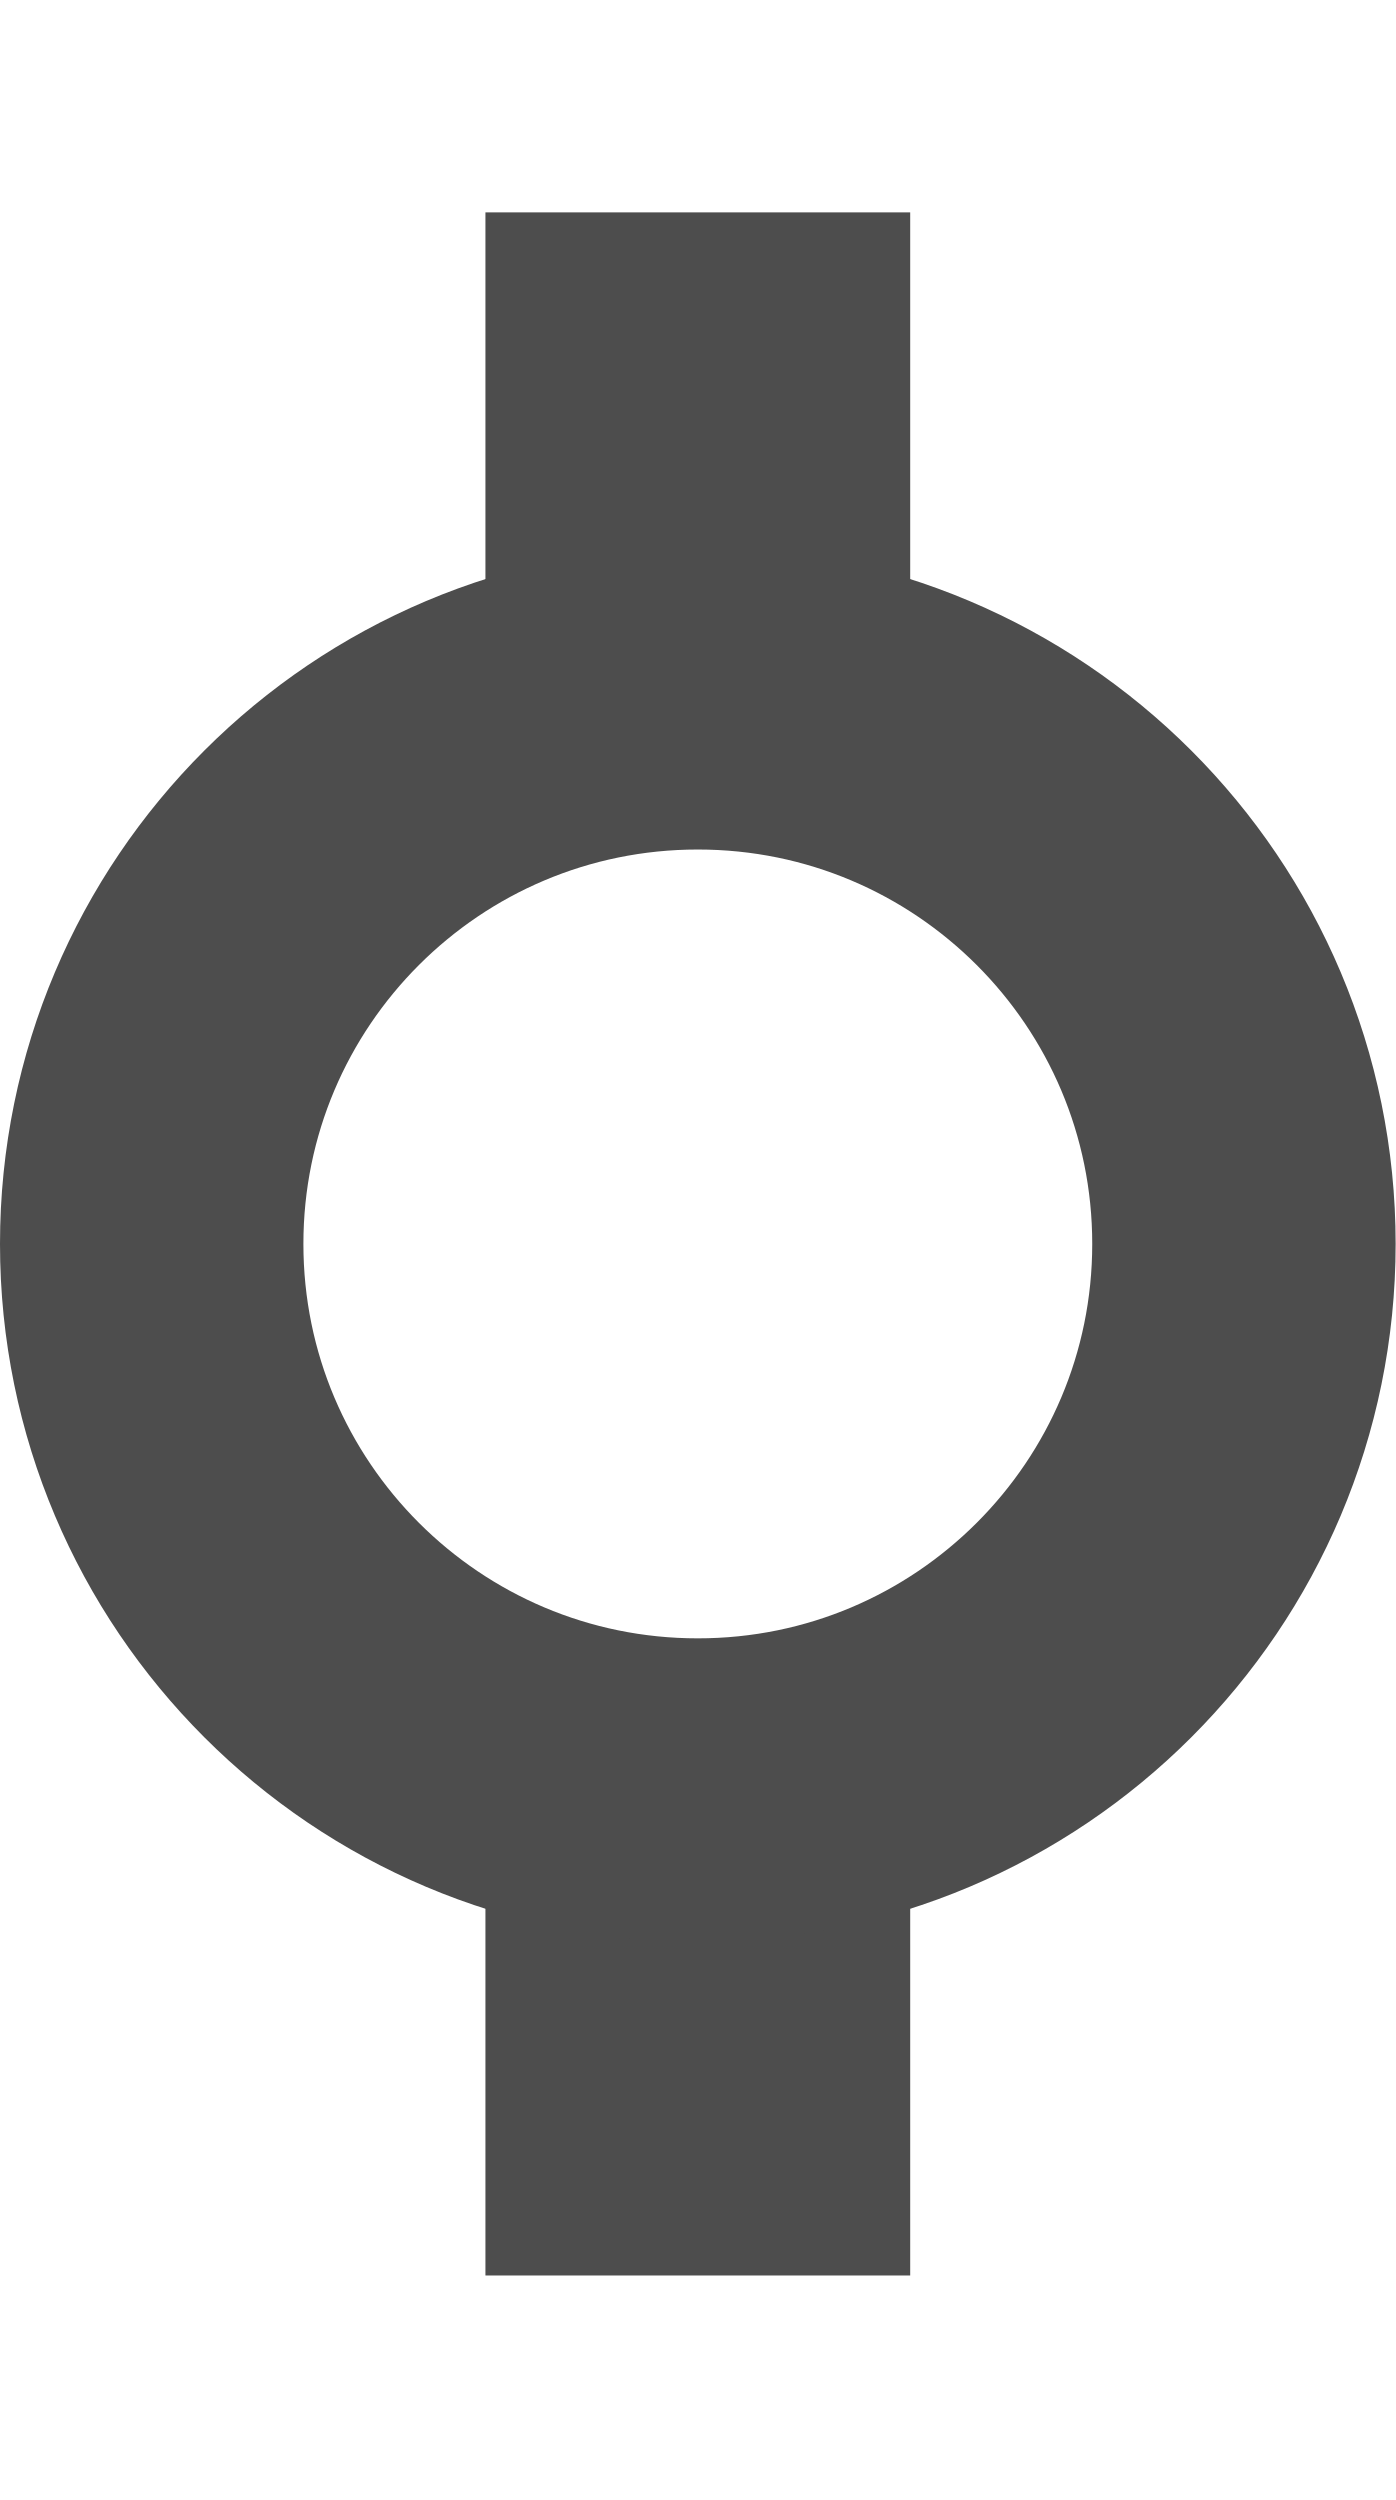
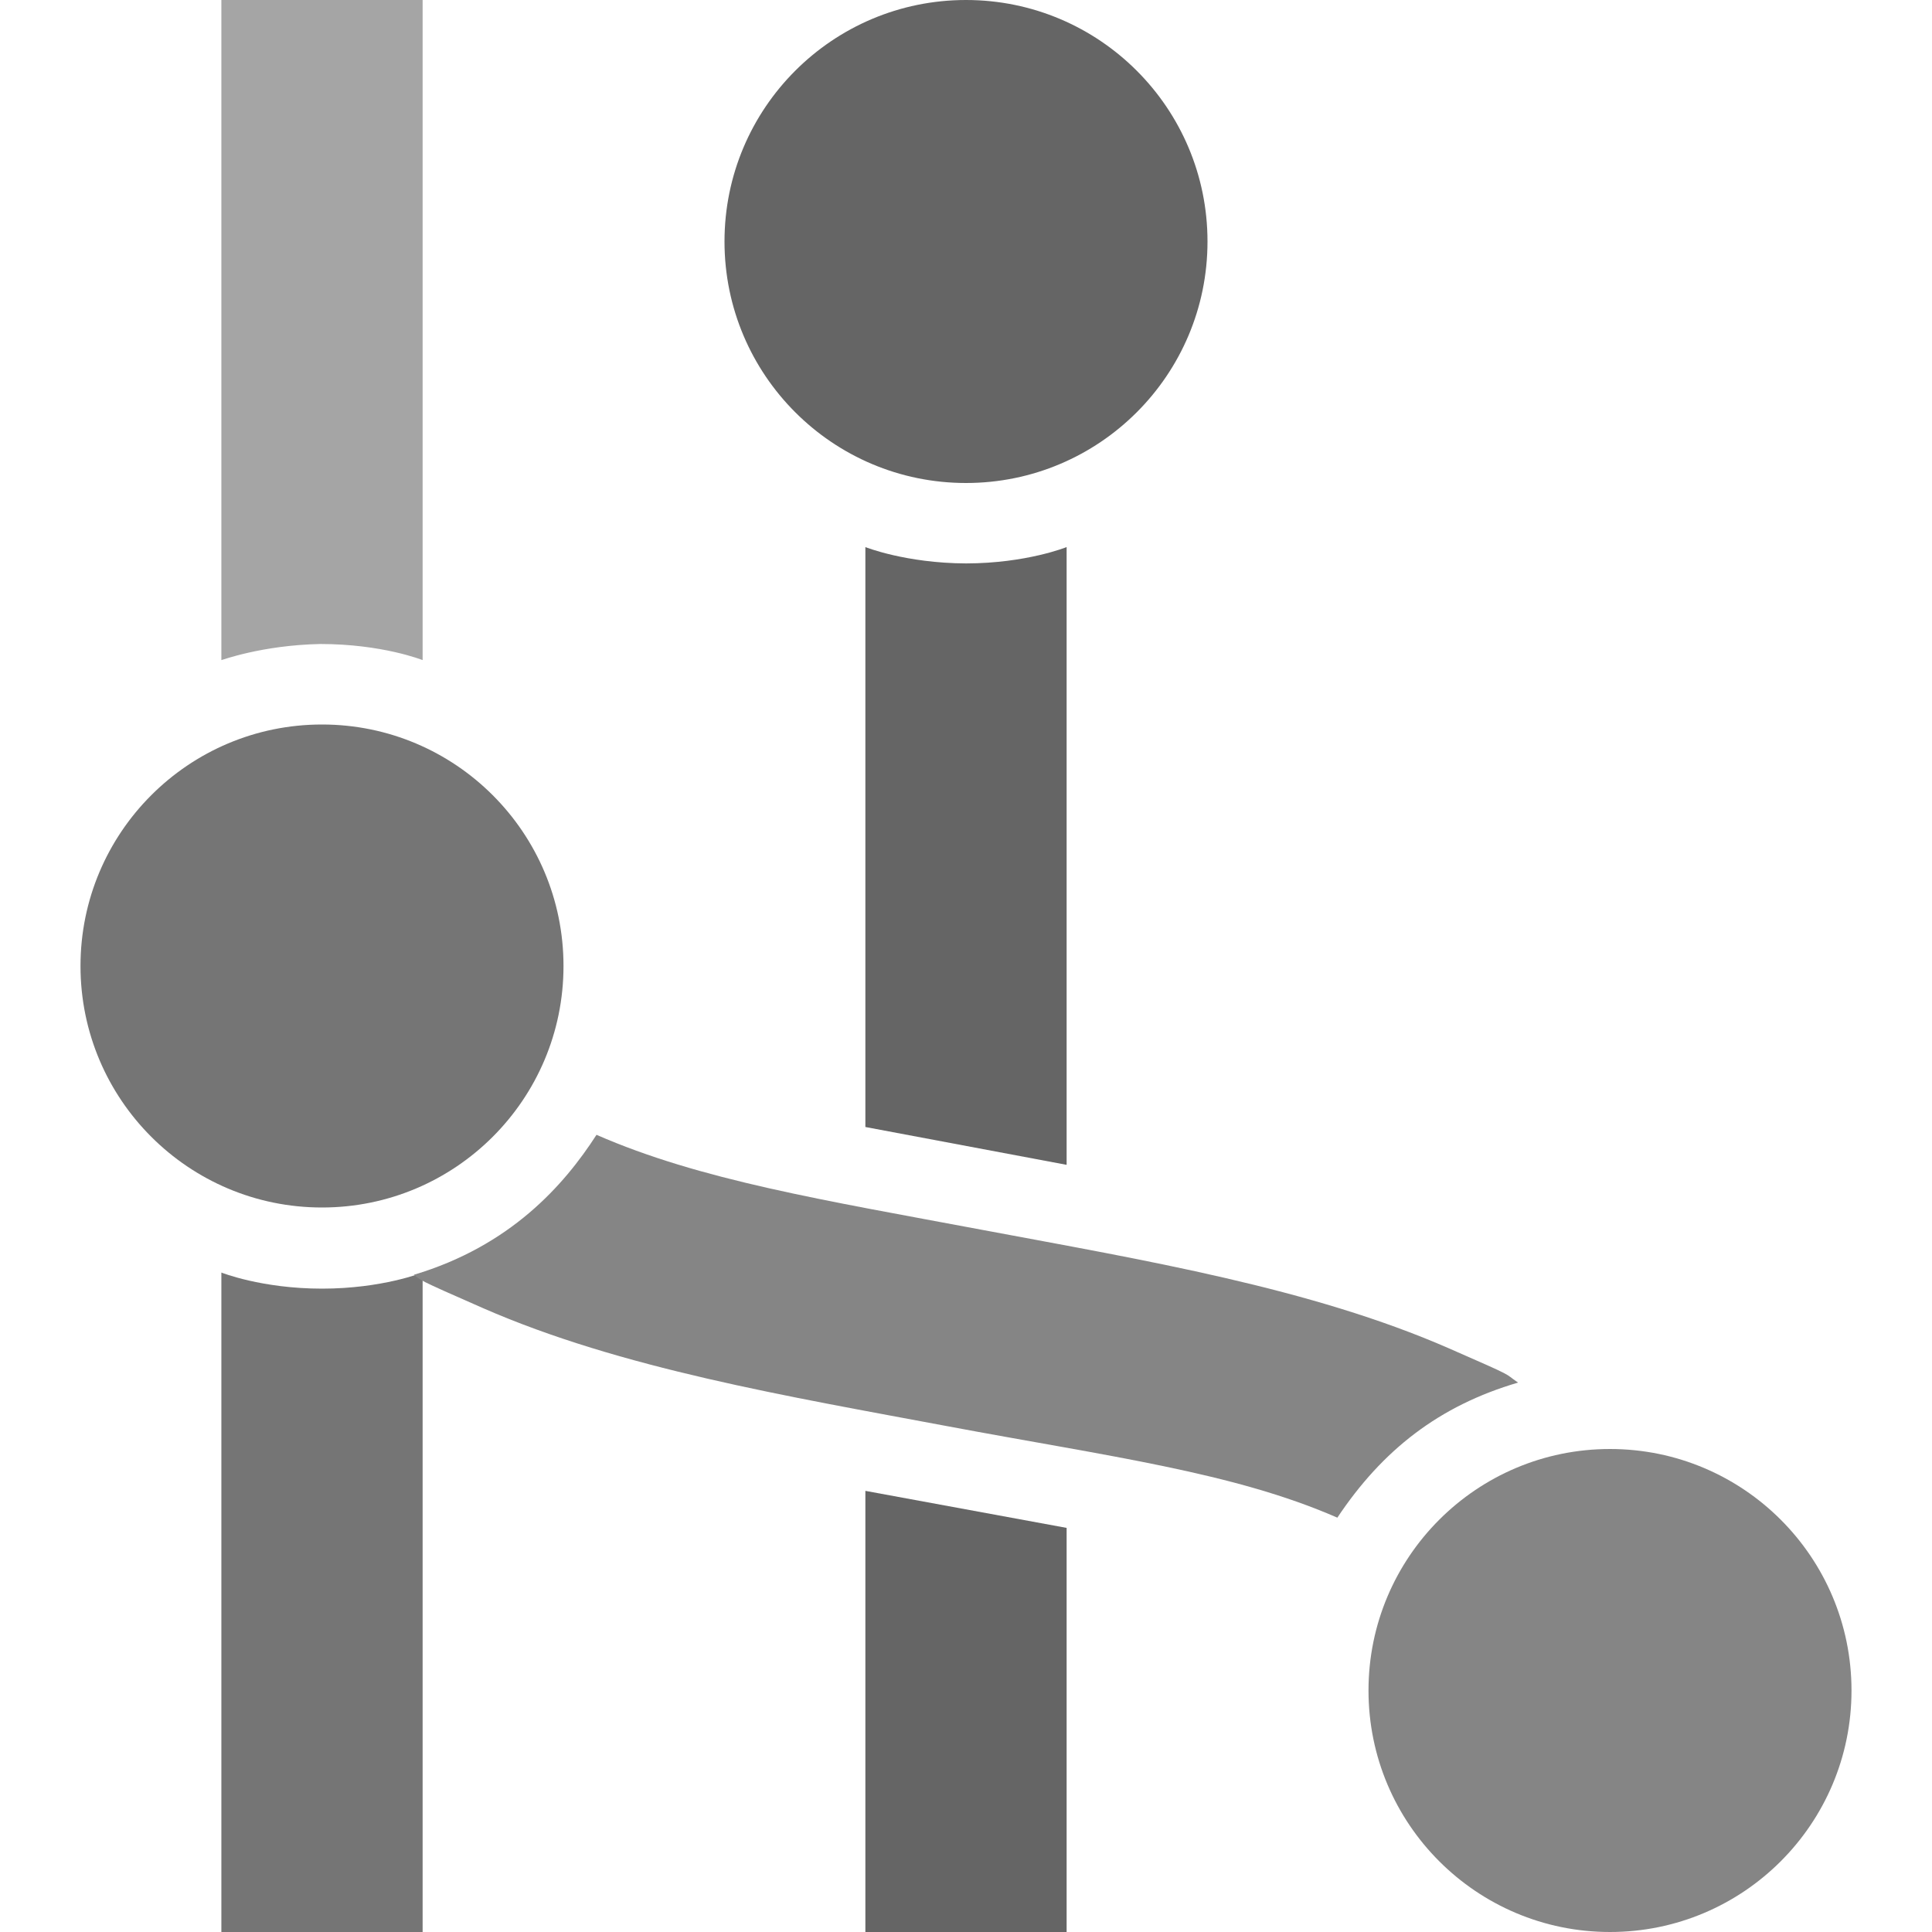
- <svg xmlns="http://www.w3.org/2000/svg" host="65bd71144e" style="background: transparent; background-color: transparent;" version="1.1" width="115px" height="206px" viewBox="-0.5 -0.5 115 206" content="&lt;mxfile&gt;&lt;diagram id=&quot;bB-4c1l4kwXjOMZYHuKL&quot; name=&quot;Page-1&quot;&gt;vVVNj5swEP01HDcyH9kmx26yu71UqpRDt0crTMCqwcg4Afrra+MxxovIVj1scsDzPGN73vODKD1U/aukTfld5MCjhOR9lB6jJHlIv+z0wyCDRbbJowUKyXILxR44sT+AIEH0ynJog0QlBFesCcGzqGs4qwCjUoouTLsIHu7a0AIWwOlM+RL9yXJVWnS3JR7/Bqwo3c4xwZmKumQE2pLmoptB6XOUHqQQyo6q/gDckOd4sXUvK7PTwSTU6l8KElSiVYNrDnLdK4a1qPXjqVQV11Gsh62S4jccBBdyTE+zo/nrGajzr4ZbX6aRF8ZNJZkqHV/p1iT0TL3htBn/MuONmzn2s6njgMGyQ2y6FVd5xh6SvcVML7Mk5OAVRAVKDjpBAqeK3UJdKV6PYsqbSn8IprdNSO8u5G5rawbHJwnXUFQWoLDMC6EHs3N4aJRnRSrs6Ub5Fc+71I5z7QHDfVcyBaeGjox02oahjLRtrDEurAe9wdNFC+VURfnWpQ6lTIxgUihNpKh1/LC/q9MNpIL+rioTuxkJ2I2dwzrvuj1C5cxwe7IuZKDAHbpTsmT3E51R6+O+4cpjMPOGCb05xuhDd9h7+OnuyDaPWShhRjZk9nu36IpdPjZeHL/T3L4O/sN4OvTvX5vuv2Lp818=&lt;/diagram&gt;&lt;/mxfile&gt;">
-   <defs />
-   <g>
-     <g>
-       <path d="M 57 147 L 57 187" fill="none" stroke="#4d4d4d" stroke-width="35" stroke-miterlimit="10" pointer-events="stroke" style="stroke: light-dark(rgb(77, 77, 77), rgb(171, 171, 171));" />
-     </g>
-     <g>
-       <ellipse cx="57" cy="102" rx="45" ry="45" fill="none" stroke="#4d4d4d" stroke-width="25" transform="rotate(-90,57,102)" pointer-events="all" style="stroke: light-dark(rgb(77, 77, 77), rgb(171, 171, 171));" />
-     </g>
-     <g>
-       <path d="M 57 17 L 57 57" fill="none" stroke="#4d4d4d" stroke-width="35" stroke-miterlimit="10" pointer-events="stroke" style="stroke: light-dark(rgb(77, 77, 77), rgb(171, 171, 171));" />
-     </g>
-   </g>
+ <svg xmlns="http://www.w3.org/2000/svg" width="24" height="24">
+   <style>path,circle{fill-opacity:1;fill-rule:nonzero;stroke:none;}</style>
+   <path style="fill:#757575" d="m 2.75,15.808 c 0,0 0.5,0.2 1.25,0.2 0.75,0 1.25,-0.2 1.25,-0.2 l 0,8.192 -2.5,0 z" />
+   <path style="fill:#656565" d="m 10.75,6.796 c 0,0 0.5,0.2 1.25,0.203 0.75,-8.355e-4 1.25,-0.203 1.25,-0.203 L 13.25,14.47 10.75,14 z" />
+   <path style="fill:#656565" d="m 10.75,18.52 2.5,0.46 0,5.02 -2.5,0 z" />
+   <path style="fill:#a5a5a5" d="m 2.75,0 2.5,0 0,8.2 C 5.25,8.2 4.75,8 3.978,8 3.25,8.015 2.75,8.203 2.75,8.2 z" />
+   <path style="fill:#858585" d="M 5.141,15.836 C 5.235,15.906 5.143,15.875 6,16.25 c 1.714,0.75 3.781,1.094 5.781,1.469 2,0.375 3.546,0.571 4.832,1.134 0.56,-0.84 1.263,-1.39 2.245,-1.678 C 18.668,17.046 18.857,17.125 18,16.75 c -1.714,-0.75 -3.781,-1.094 -5.781,-1.469 -2,-0.375 -3.523,-0.621 -4.809,-1.184 -0.407,0.632 -1.074,1.382 -2.269,1.739 z" />
+   <circle style="fill:#757575" cx="4" cy="12" r="3" />
+   <circle style="fill:#656565" cx="12" cy="3" r="3" />
+   <circle style="fill:#858585" cx="20" cy="21" r="3" />
</svg>
